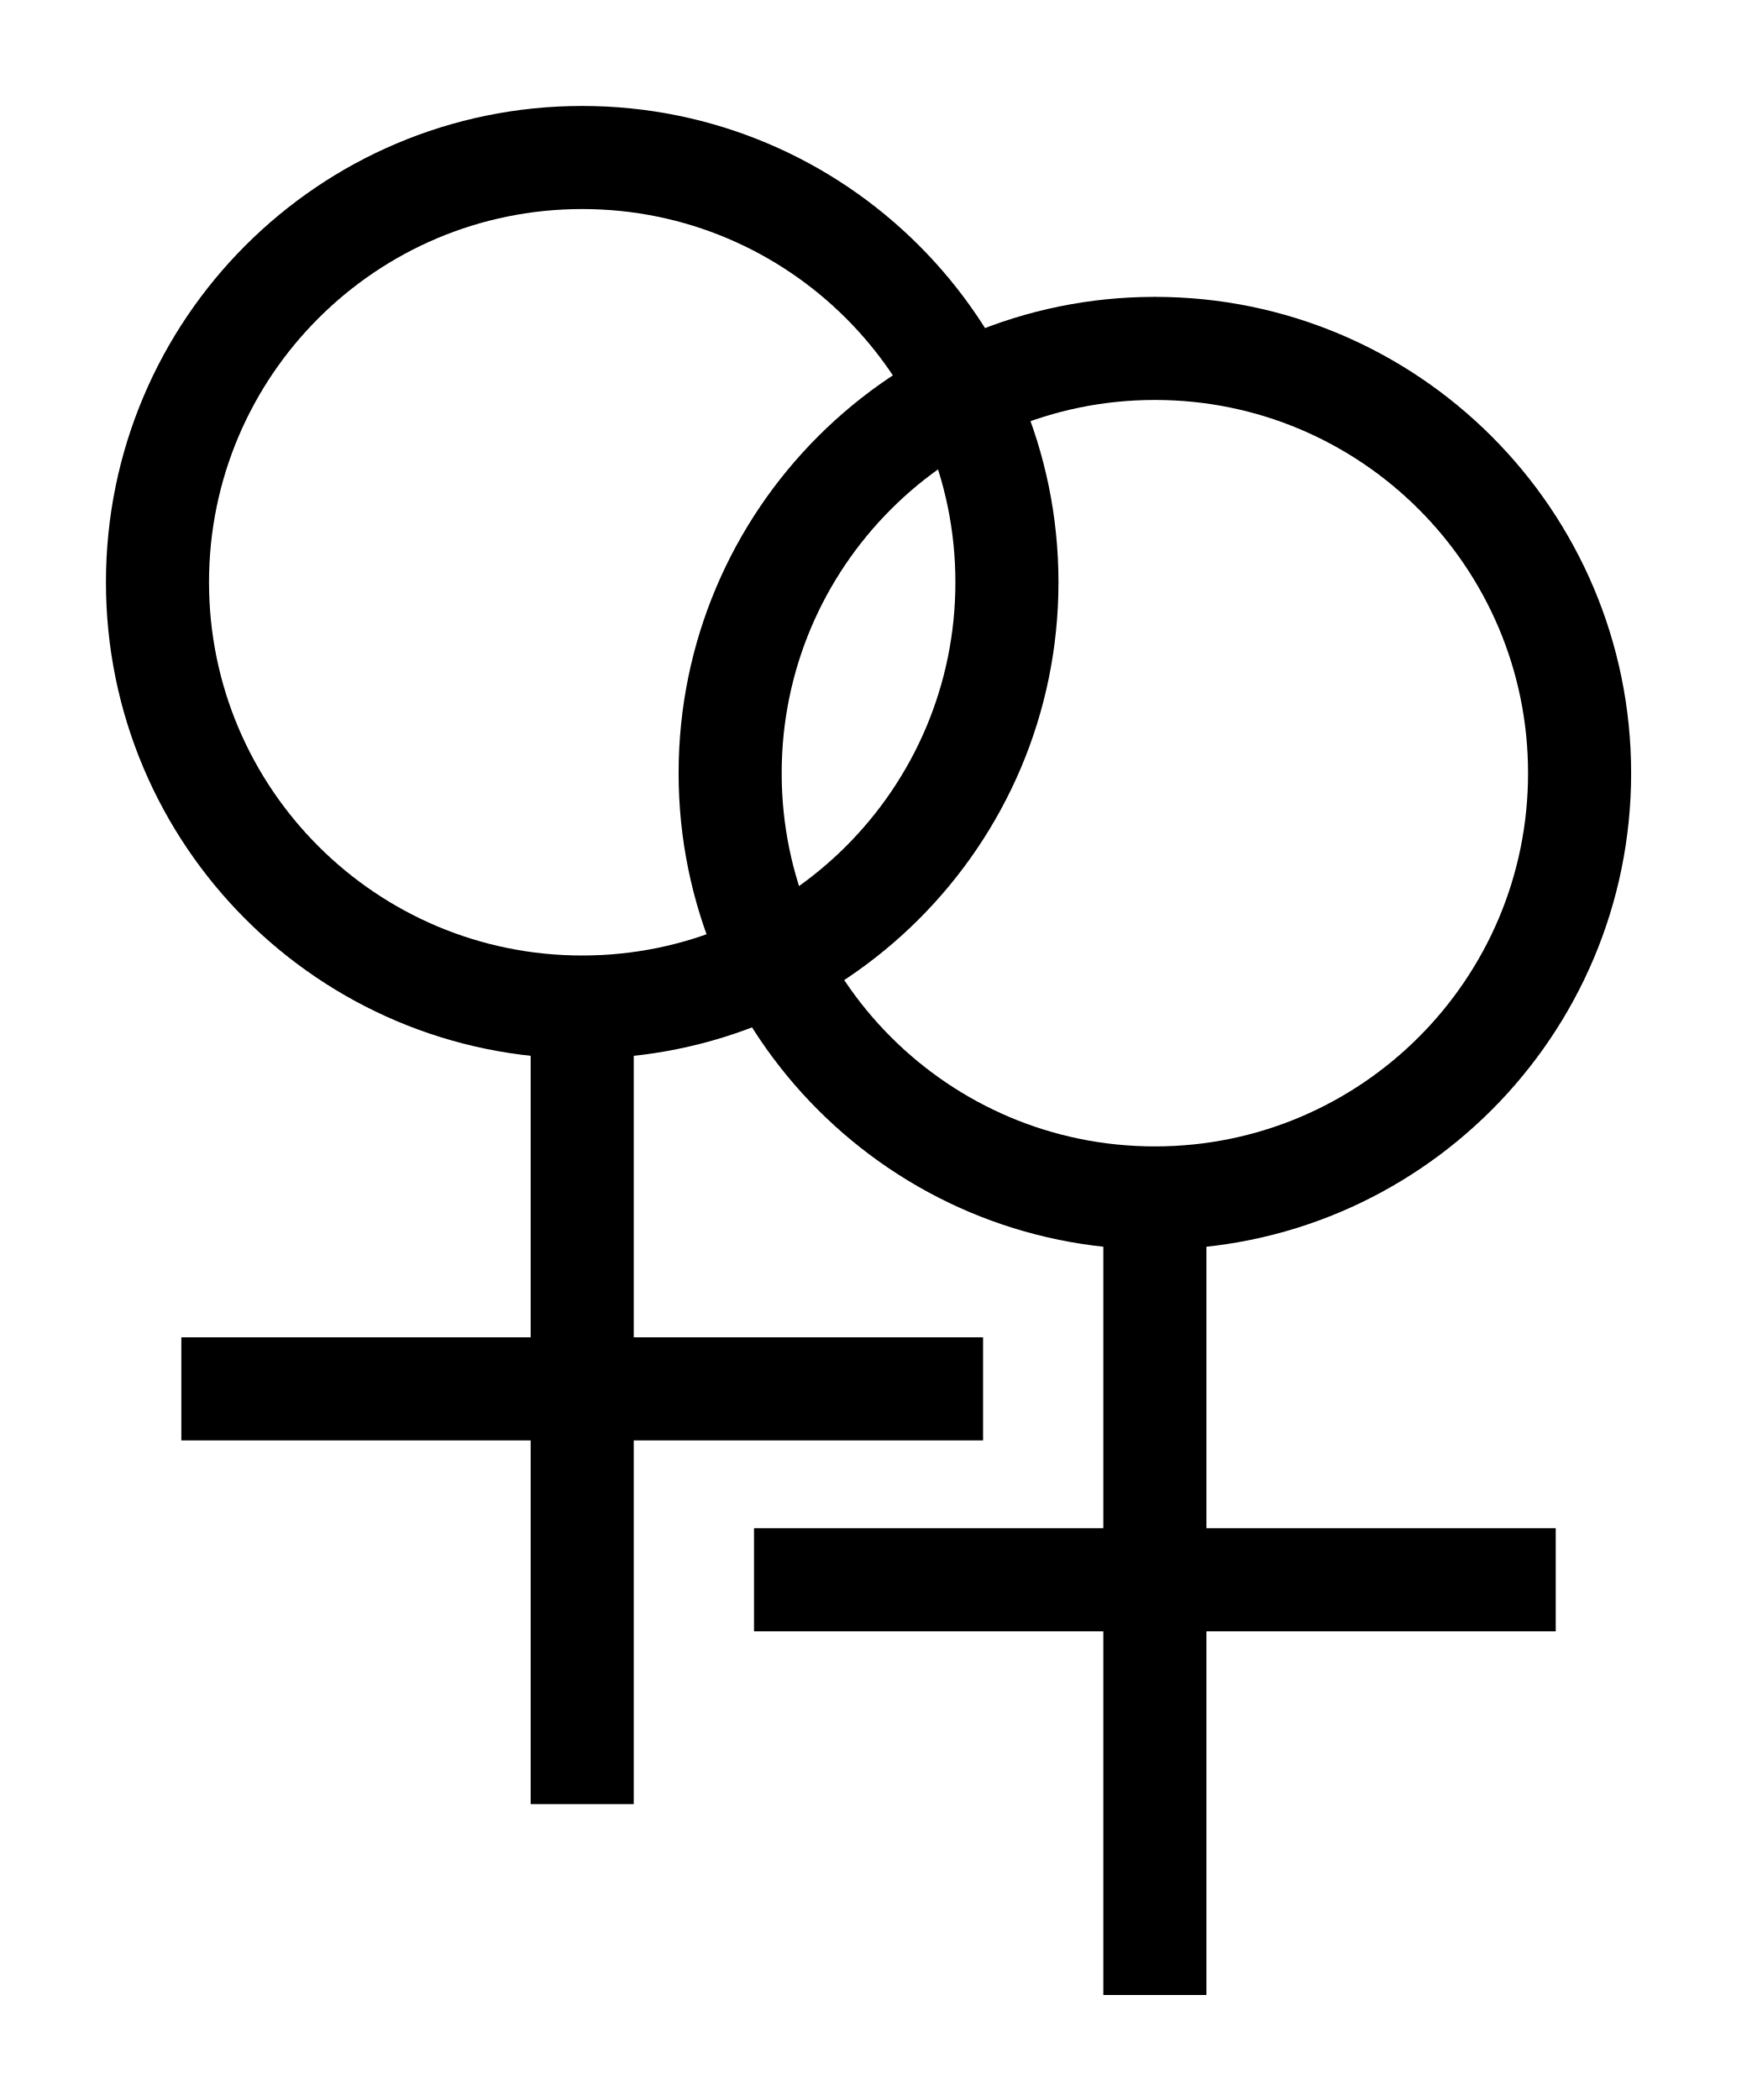
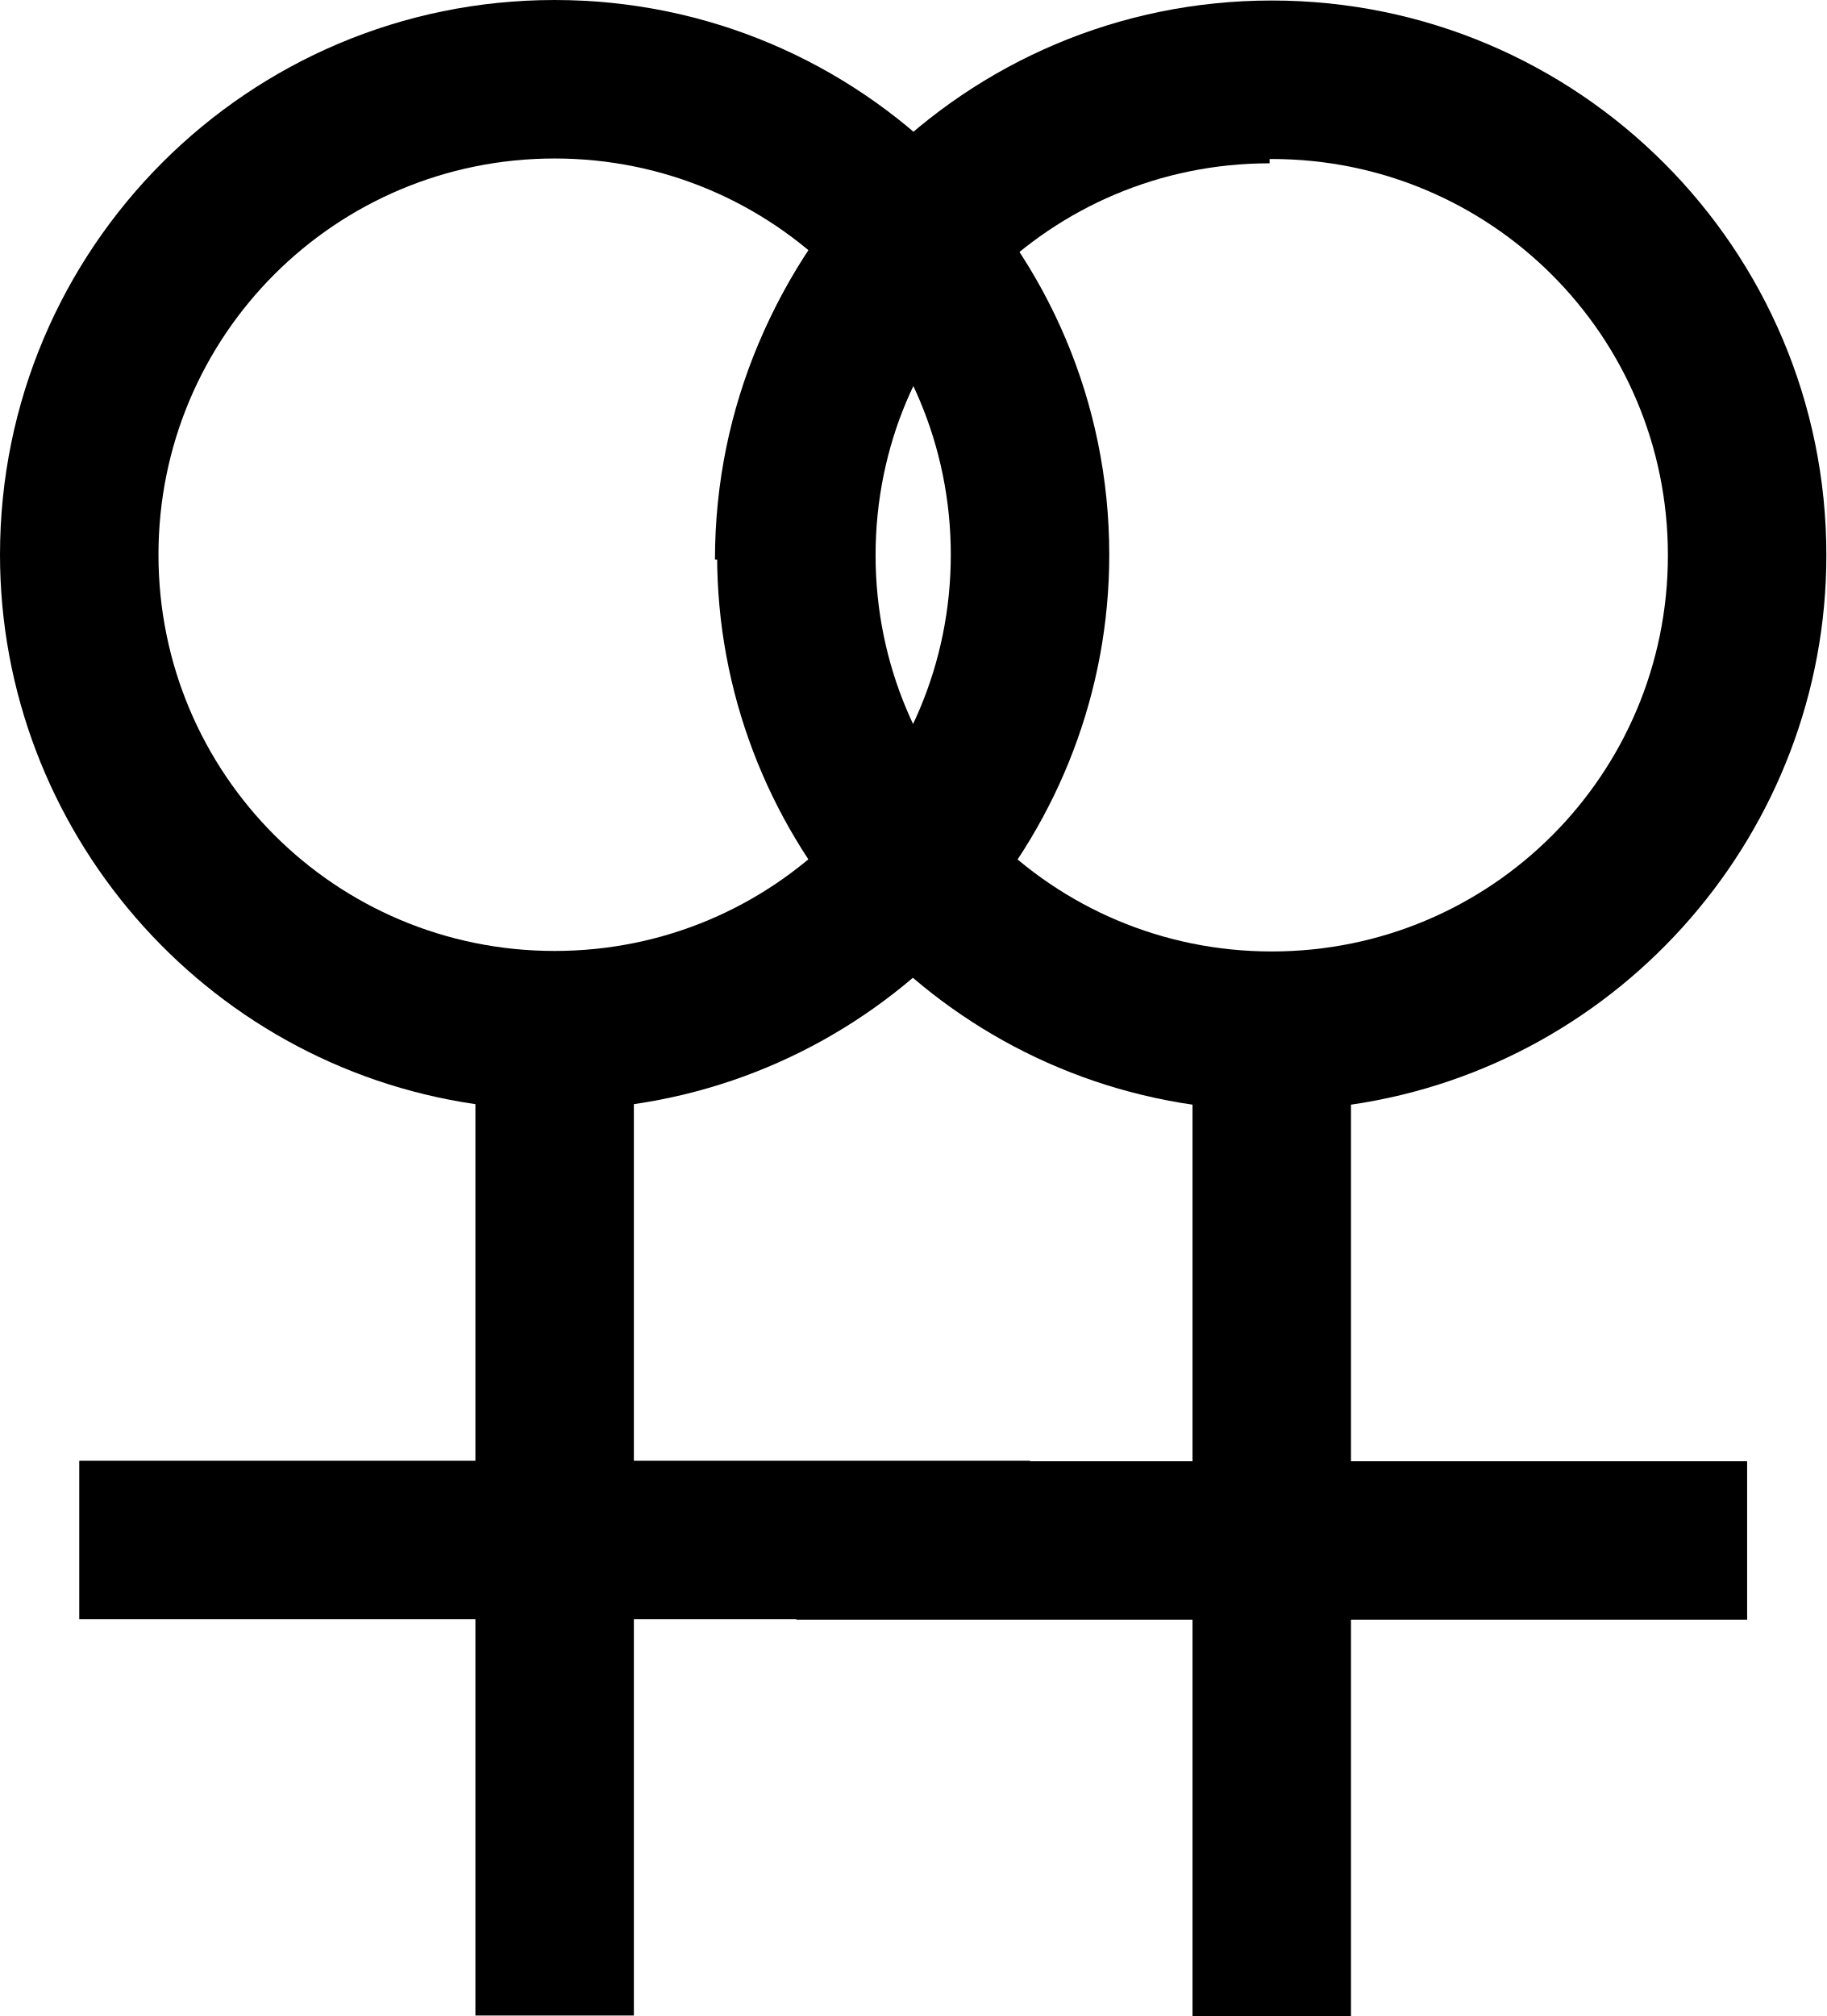
- <svg xmlns="http://www.w3.org/2000/svg" width="366" height="440" viewBox="0 0 183 220">
-   <g transform="translate(-2,0)" fill="none" stroke="#000000" stroke-width="10.8">
-     <circle cx="63" cy="61" r="44.5" />
-     <circle cx="123" cy="81" r="44.5" />
-     <path d="M63,189v-84 M21,145.5h84" />
-     <path d="M123,209v-84 M81,165.5h84" />
+ <svg xmlns="http://www.w3.org/2000/svg" width="682.991" height="753.779" id="svg2" version="1.1">
+   <defs id="defs2950">
+     </defs>
+   <g id="layer1" transform="translate(-44.04791,-139.7584)">
+     <g transform="matrix(2.565803,0,0,2.565803,2.334792,-1773.47)" id="g2868" style="fill:#000000">
+       <path id="path2823" d="m 282.447,826.575 c 0,-44.652 -36.184,-80.836 -80.836,-80.836 -44.652,0 -80.836,36.184 -80.836,80.836 0,40.033 29.64,74.292 69.288,80.066 l 0,51.966 -57.74,0 0,23.096 57.74,0 0,57.74 23.096,0 0,-57.74 57.74,0 0,-23.096 -57.74,0 0,-51.966 c 39.648,-5.774 69.288,-40.033 69.288,-80.066 z m -23.096,0 c 0,31.95 -25.791,57.74 -57.74,57.74 -31.95,0 -57.74,-25.791 -57.74,-57.74 0,-31.95 25.791,-57.74 57.74,-57.74 31.95,0 57.74,25.791 57.74,57.74 z" style="fill:#000000;stroke:none" />
+       <path id="path2823-1" d="m 177.93,826.501 c 0,-44.652 -36.184,-80.836 -80.836,-80.836 -44.652,0 -80.836,36.184 -80.836,80.836 0,40.033 29.64,74.292 69.288,80.066 l 0,51.966 -57.74,0 0,23.096 57.74,0 0,57.74 23.096,0 0,-57.74 57.74,0 0,-23.096 -57.74,0 0,-51.966 c 39.648,-5.774 69.288,-40.033 69.288,-80.066 z m -23.096,0 c 0,31.95 -25.791,57.74 -57.74,57.74 -31.95,0 -57.74,-25.791 -57.74,-57.74 0,-31.95 25.791,-57.74 57.74,-57.74 31.95,0 57.74,25.791 57.74,57.74 z" style="fill:#000000;stroke:none" />
+       <path id="path2825-9" d="m 201.298,746.366 c -44.652,0 -80.836,36.184 -80.836,80.836 l 23.096,0 c 0,-31.95 25.791,-57.74 57.74,-57.74 z" style="fill:#000000;stroke:none" />
+     </g>
  </g>
</svg>
